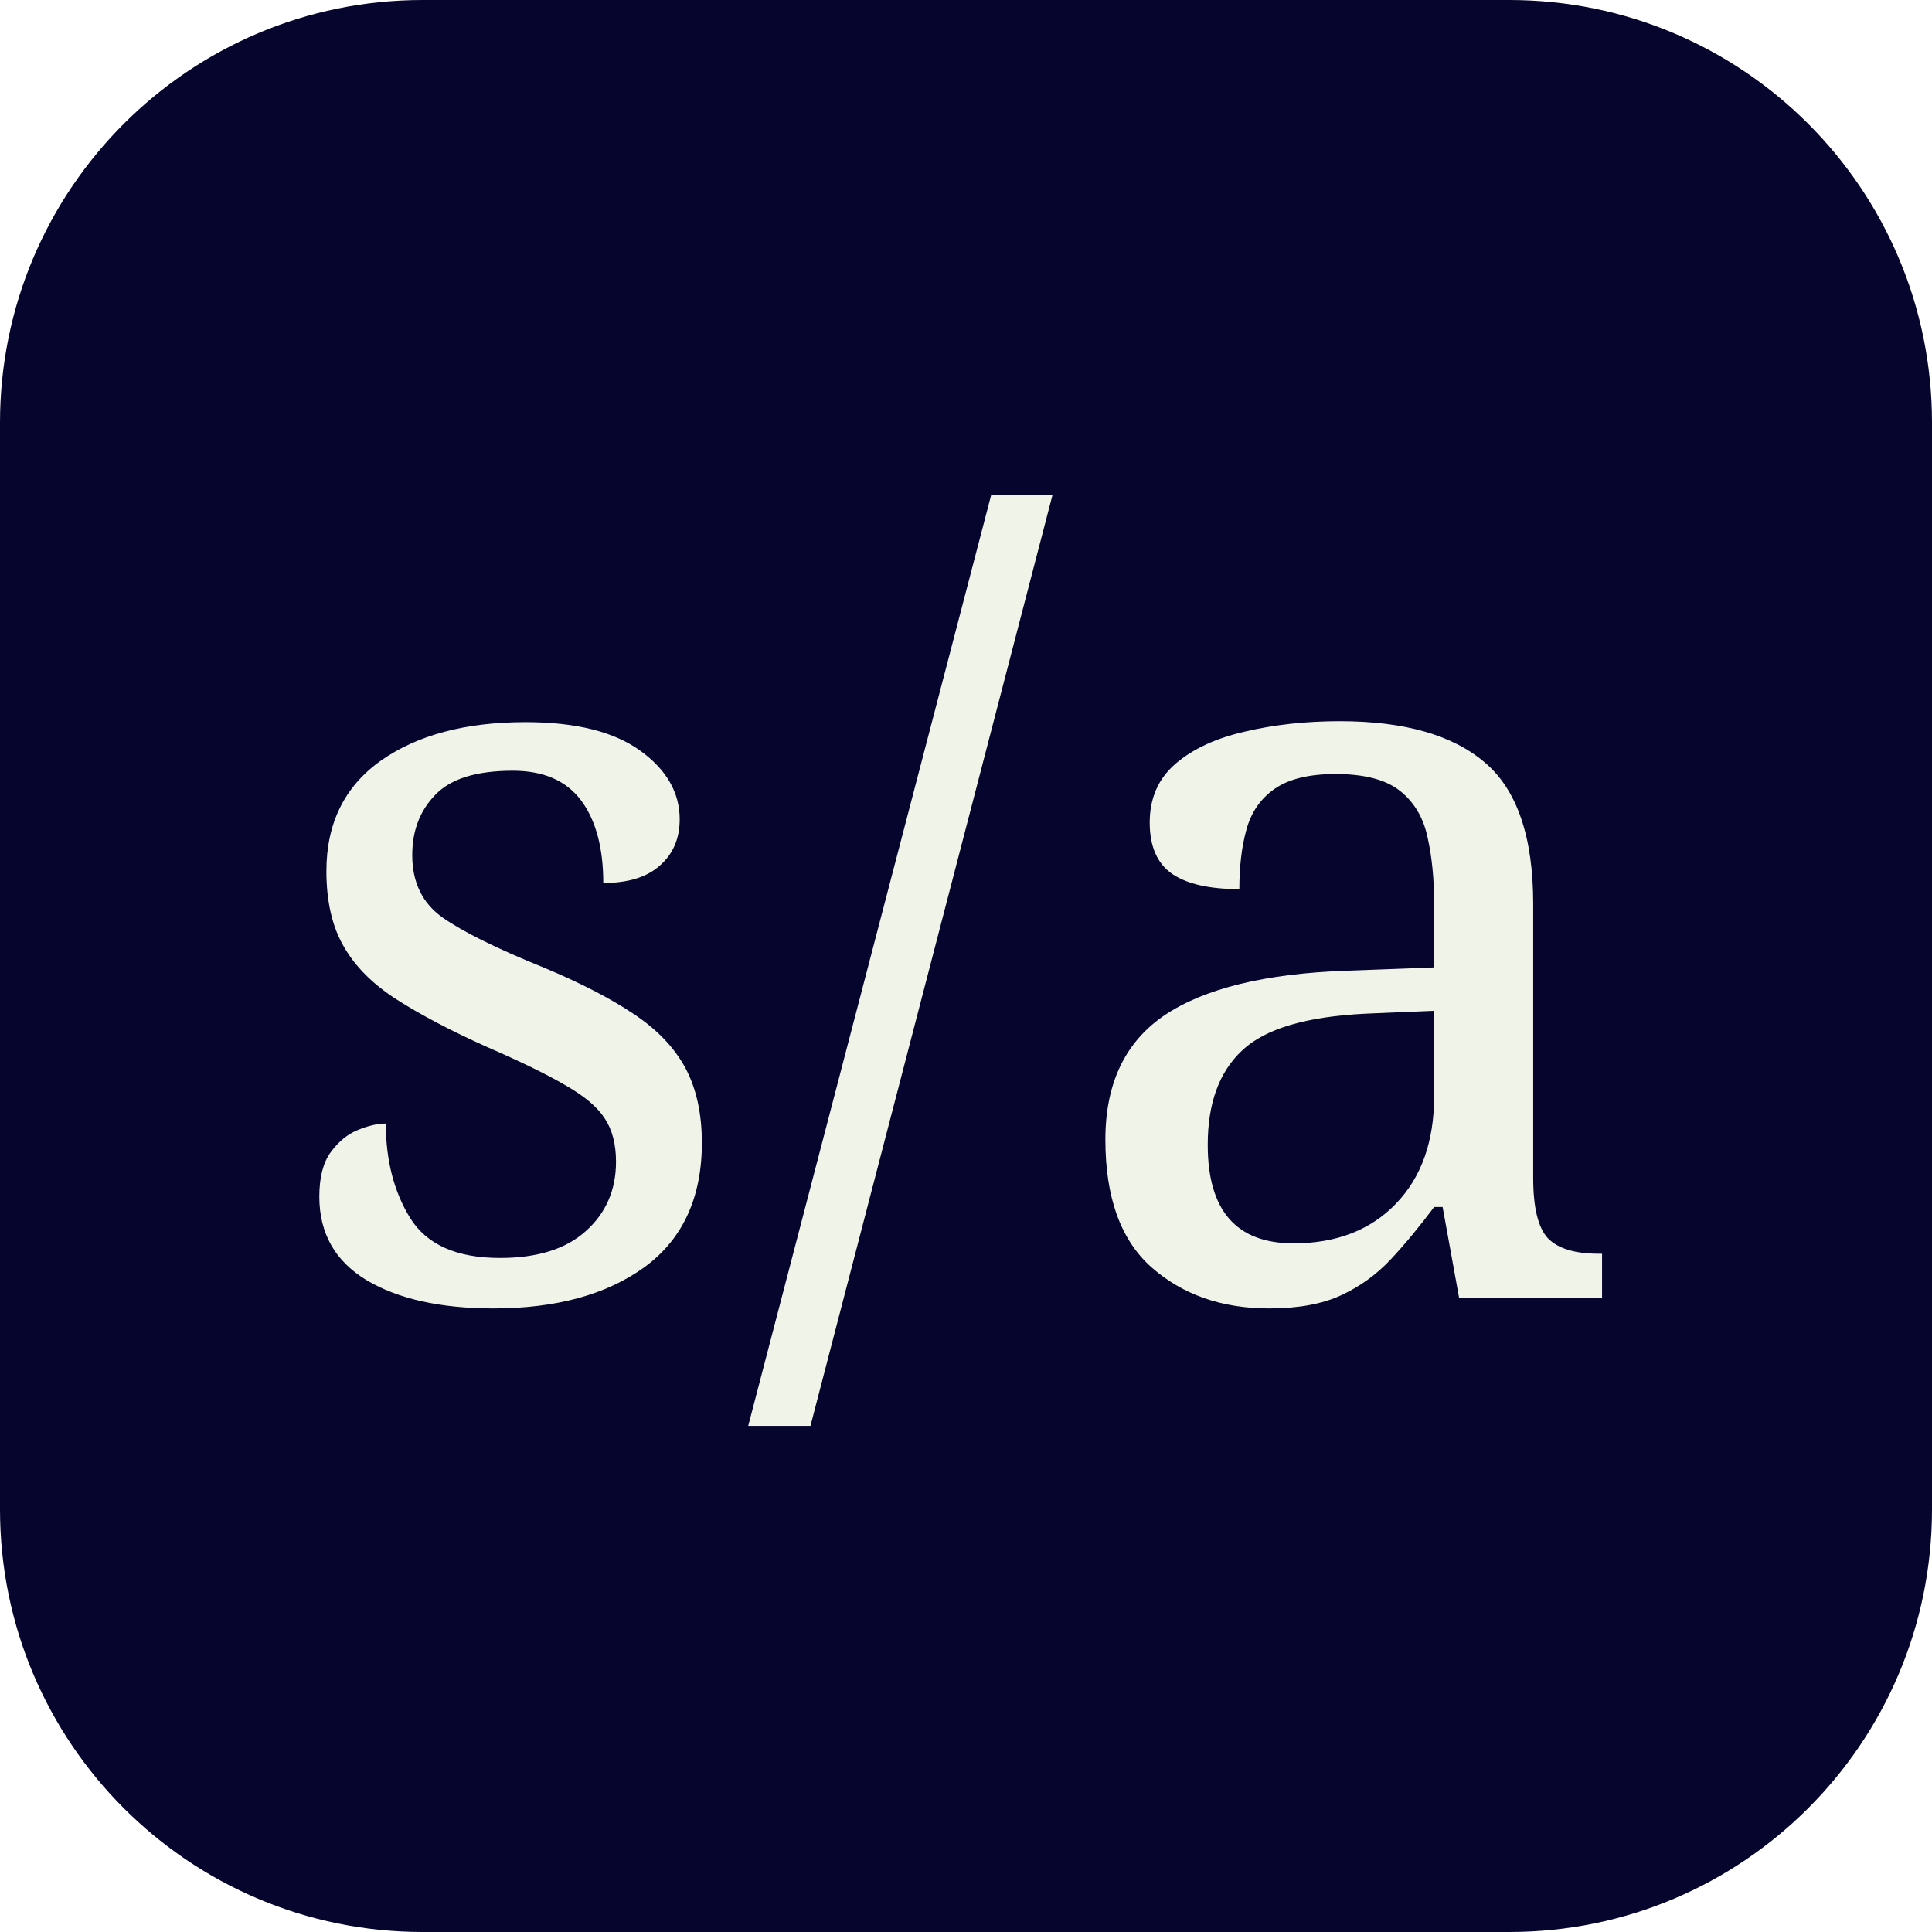
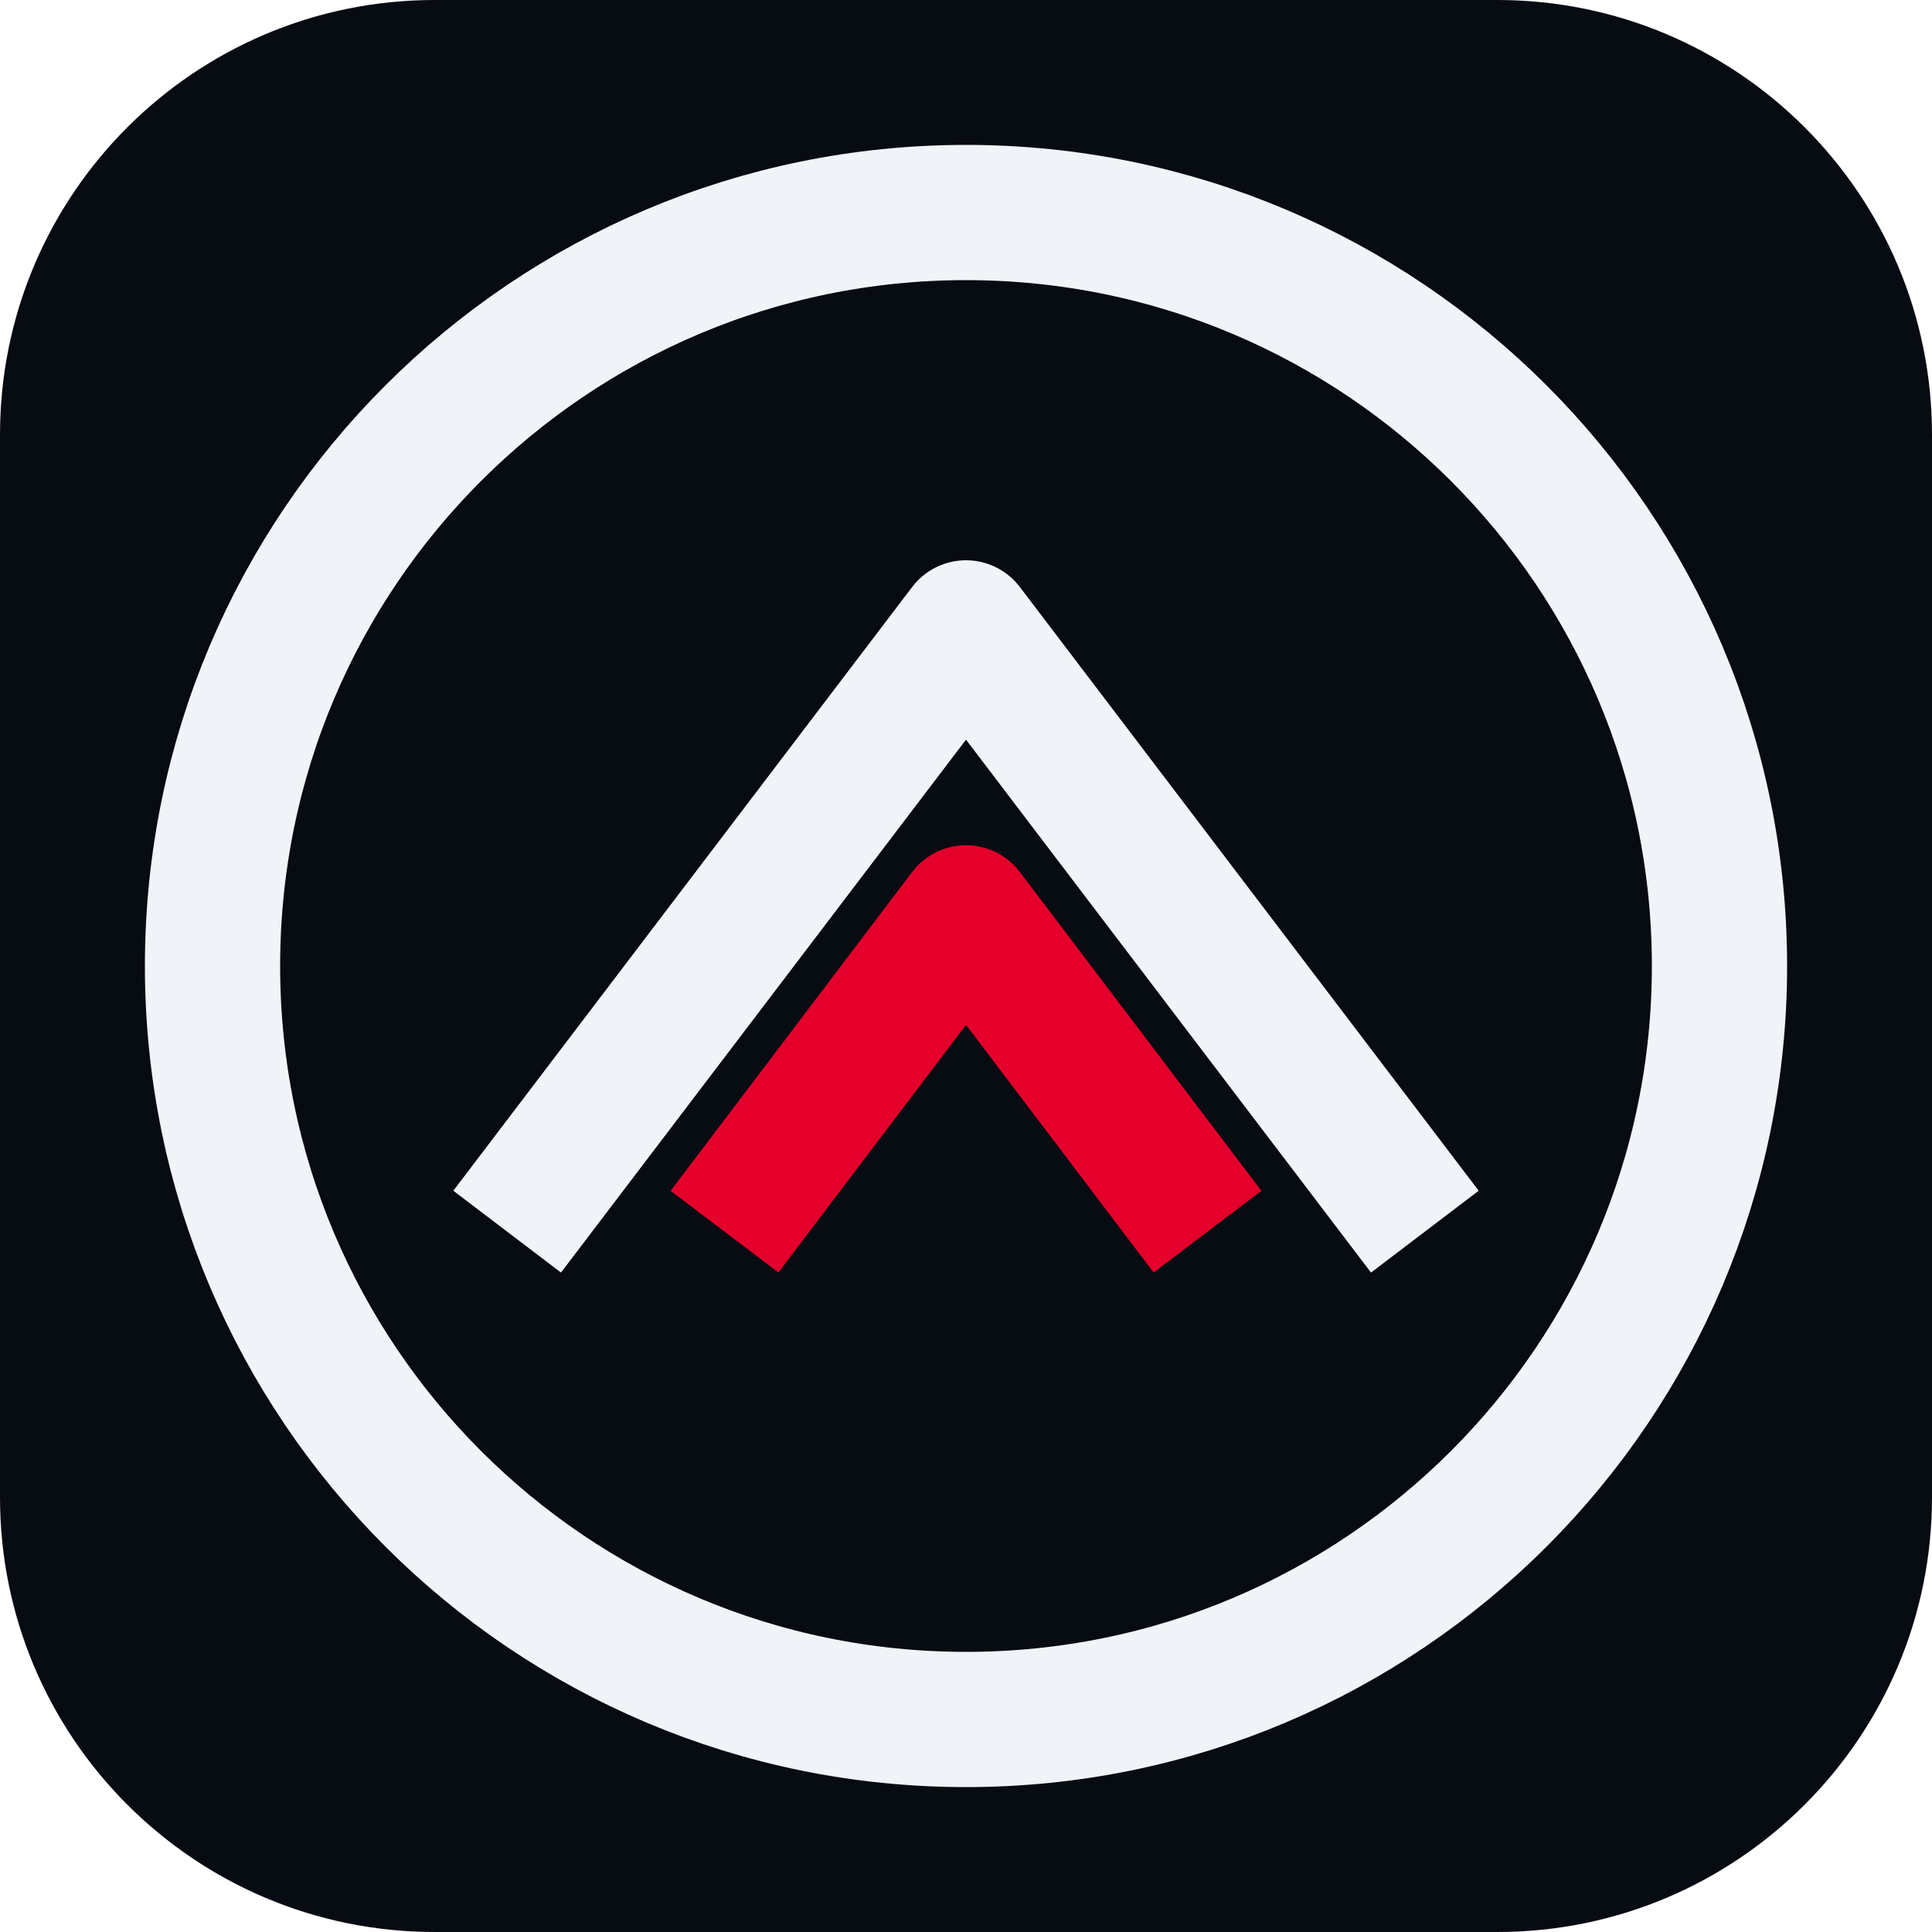
- <svg xmlns="http://www.w3.org/2000/svg" viewBox="0 0 64 64">
-   <rect width="64" height="64" rx="14" fill="#05052d" />
-   <text x="9" y="43" font-size="35" font-family="Georgia,serif" fill="#f0f4e8">s/a</text>
+ <svg xmlns="http://www.w3.org/2000/svg" viewBox="0 0 40 40">
+   <rect width="40" height="40" rx="9" fill="#070b12" />
+   <g fill="none" stroke-width="2.8" stroke-linejoin="round">
+     <circle cx="20" cy="20" r="15.6" stroke="#f0f3f7" />
+     <path d="M10.5 25.5 20 13l9.5 12.5" stroke="#f0f3f7" />
+     <path d="M15 25.5l5-6.6 5 6.6" stroke="#e4002b" />
+   </g>
</svg>
